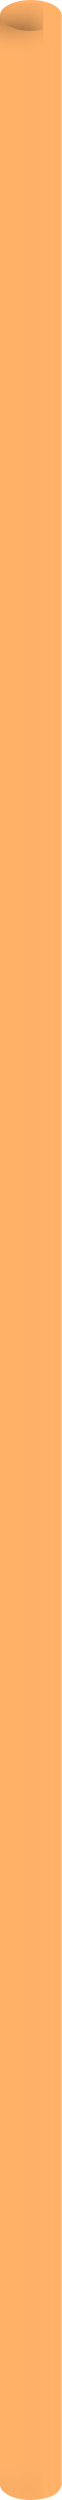
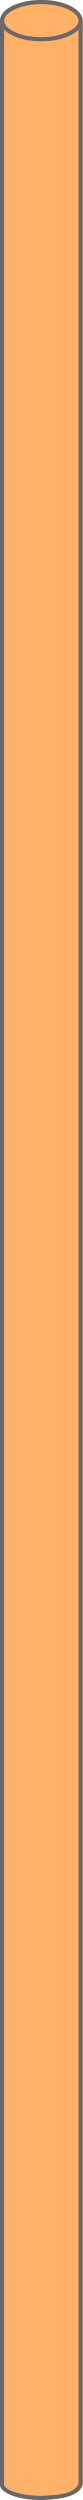
- <svg xmlns="http://www.w3.org/2000/svg" version="1.1" x="0" y="0" width="20" height="810" viewBox="0, 0, 20, 810" preserveAspectRatio="xMidYMid meet">
-   <defs>
-     <clipPath id="Clip_1">
-       <path d="M20,5 L20,805 L20,805 C19.173,809.279 13.526,809.822 10,810 C4.477,810 0,807.761 0,805 L0,5 L20,5 z" />
-     </clipPath>
-     <filter id="InnerShadow_2">
-       <feGaussianBlur in="SourceAlpha" stdDeviation="5" />
-       <feOffset dx="-6" dy="1" result="offsetblur" />
-       <feFlood flood-color="#000000" />
-       <feComposite in2="offsetblur" operator="in" />
-     </filter>
-     <clipPath id="Clip_3">
-       <path d="M10,0 C15.523,0 20,2.239 20,5 C20,7.761 15.523,10 10,10 C4.477,10 0,7.761 0,5 C0,2.239 4.477,0 10,0 z" />
-     </clipPath>
-     <filter id="InnerShadow_4">
-       <feGaussianBlur in="SourceAlpha" stdDeviation="5" />
-       <feOffset dx="-6" dy="1" result="offsetblur" />
-       <feFlood flood-color="#000000" />
-       <feComposite in2="offsetblur" operator="in" />
-     </filter>
-   </defs>
+ <svg xmlns="http://www.w3.org/2000/svg" version="1.1" x="0" y="0" width="20" height="605" viewBox="0, 0, 20, 605">
  <g id="Yarrow_Stalk">
    <g id="Yarrow_Stalk">
      <g id="Stem">
-         <path d="M20,5 L20,805 L20,805 C19.173,809.279 13.526,809.822 10,810 C4.477,810 0,807.761 0,805 L0,5 L20,5 z" fill="#FFB168" />
-         <path d="M-17,-7 L37,-7 L37,822 L-17,822 z M20,5 L0,5 L0,805 C0,807.761 4.477,810 10,810 C13.526,809.822 19.173,809.279 20,805 L20,805 L20,5 z" clip-path="url(#Clip_1)" filter="url(#InnerShadow_2)" fill="rgba(0,0,0,0.75)" />
+         <path d="M20,5 L20,601.273 L20,601.273 C19.173,604.463 13.526,604.868 10,605 C4.477,605 0,603.332 0,601.273 L0,5 L20,5 z" fill="#FFB168" />
+         <path d="M20,5 L20,601.273 L20,601.273 C19.173,604.463 13.526,604.868 10,605 C4.477,605 0,603.332 0,601.273 L0,5 L20,5 z M19,6 L1,6 L1,601.273 C1,602.51 4.998,604 9.962,604.001 C12.672,603.744 17.633,604.053 19,601.092 L19,6 z" fill="#686868" />
      </g>
      <g id="Top">
        <path d="M10,10 C4.477,10 0,7.761 0,5 C0,2.239 4.477,0 10,0 C15.523,0 20,2.239 20,5 C20,7.761 15.523,10 10,10 z" fill="#FFB168" />
-         <path d="M-17,-12 L37,-12 L37,22 L-17,22 z M10,0 C4.477,0 0,2.239 0,5 C0,7.761 4.477,10 10,10 C15.523,10 20,7.761 20,5 C20,2.239 15.523,0 10,0 z" clip-path="url(#Clip_3)" filter="url(#InnerShadow_4)" fill="rgba(0,0,0,0.75)" />
+         <path d="M10,0 C15.523,0 20,2.239 20,5 C20,7.761 15.523,10 10,10 C4.477,10 0,7.761 0,5 C0,2.239 4.477,0 10,0 z M10,1 C4.959,1 1,2.979 1,5 C1,7.021 4.959,9 10,9 C15.041,9 19,7.021 19,5 C19,2.979 15.041,1 10,1 z" fill="#686868" />
      </g>
    </g>
  </g>
</svg>
